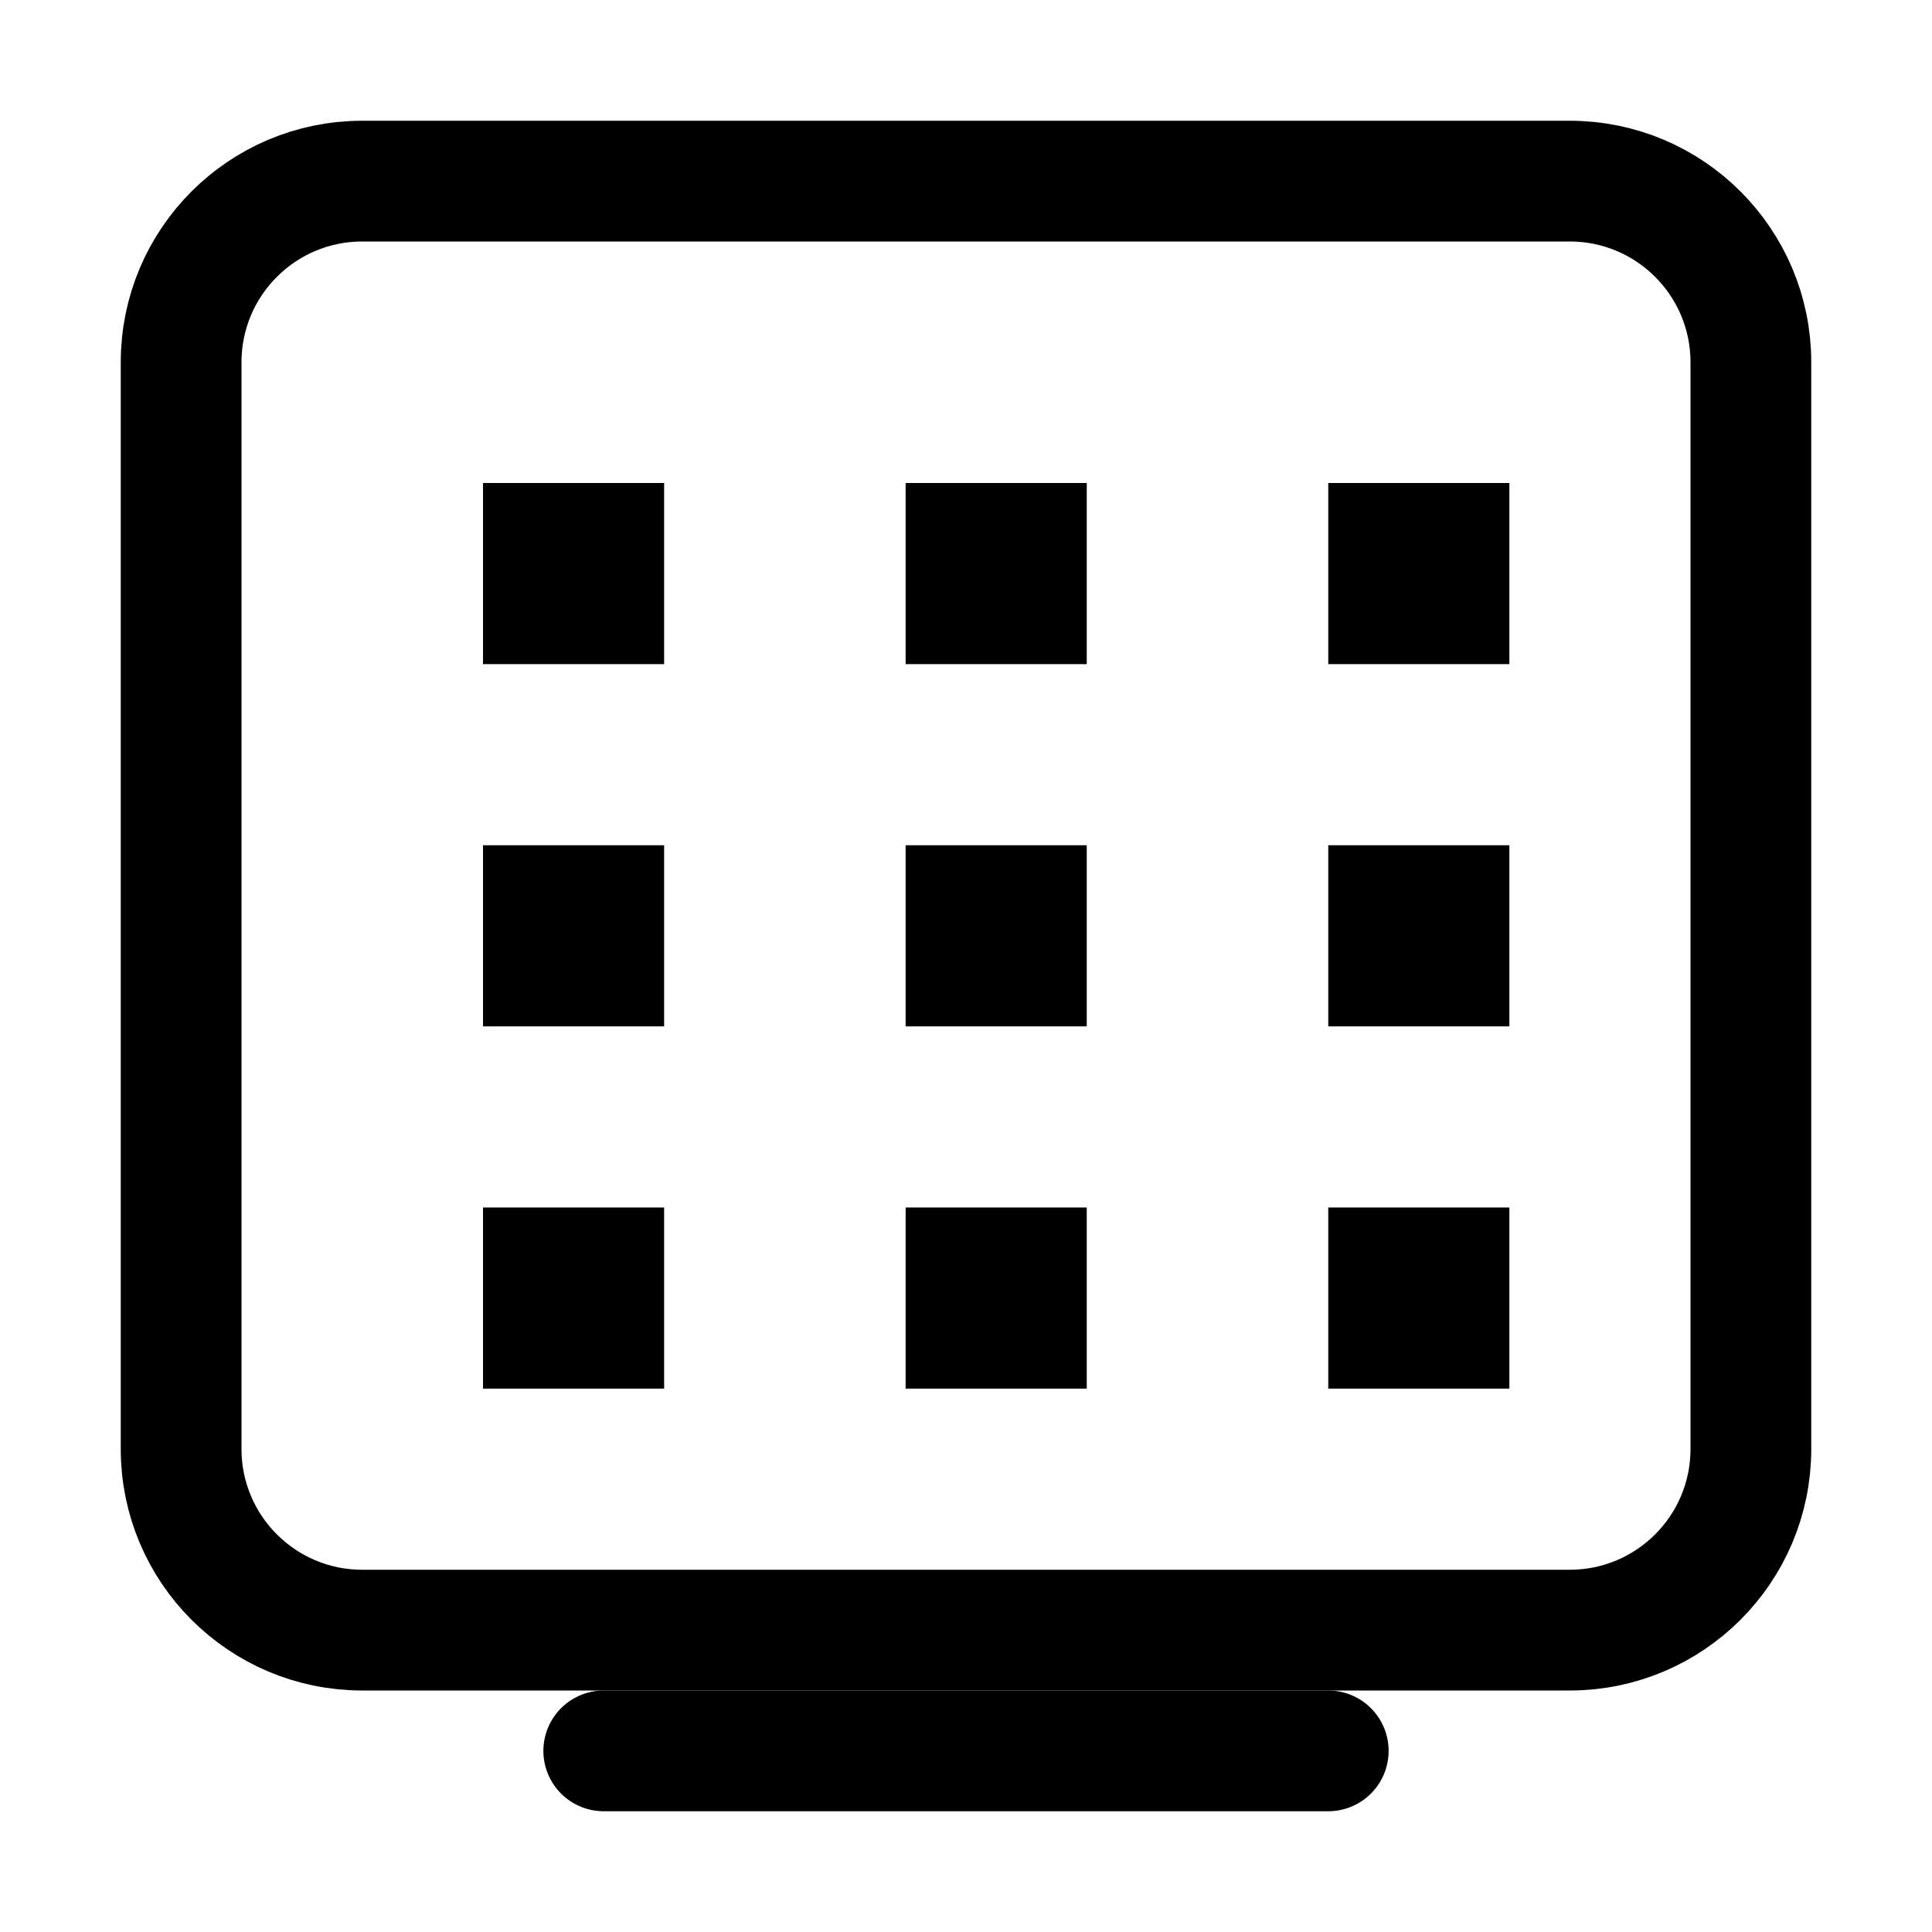
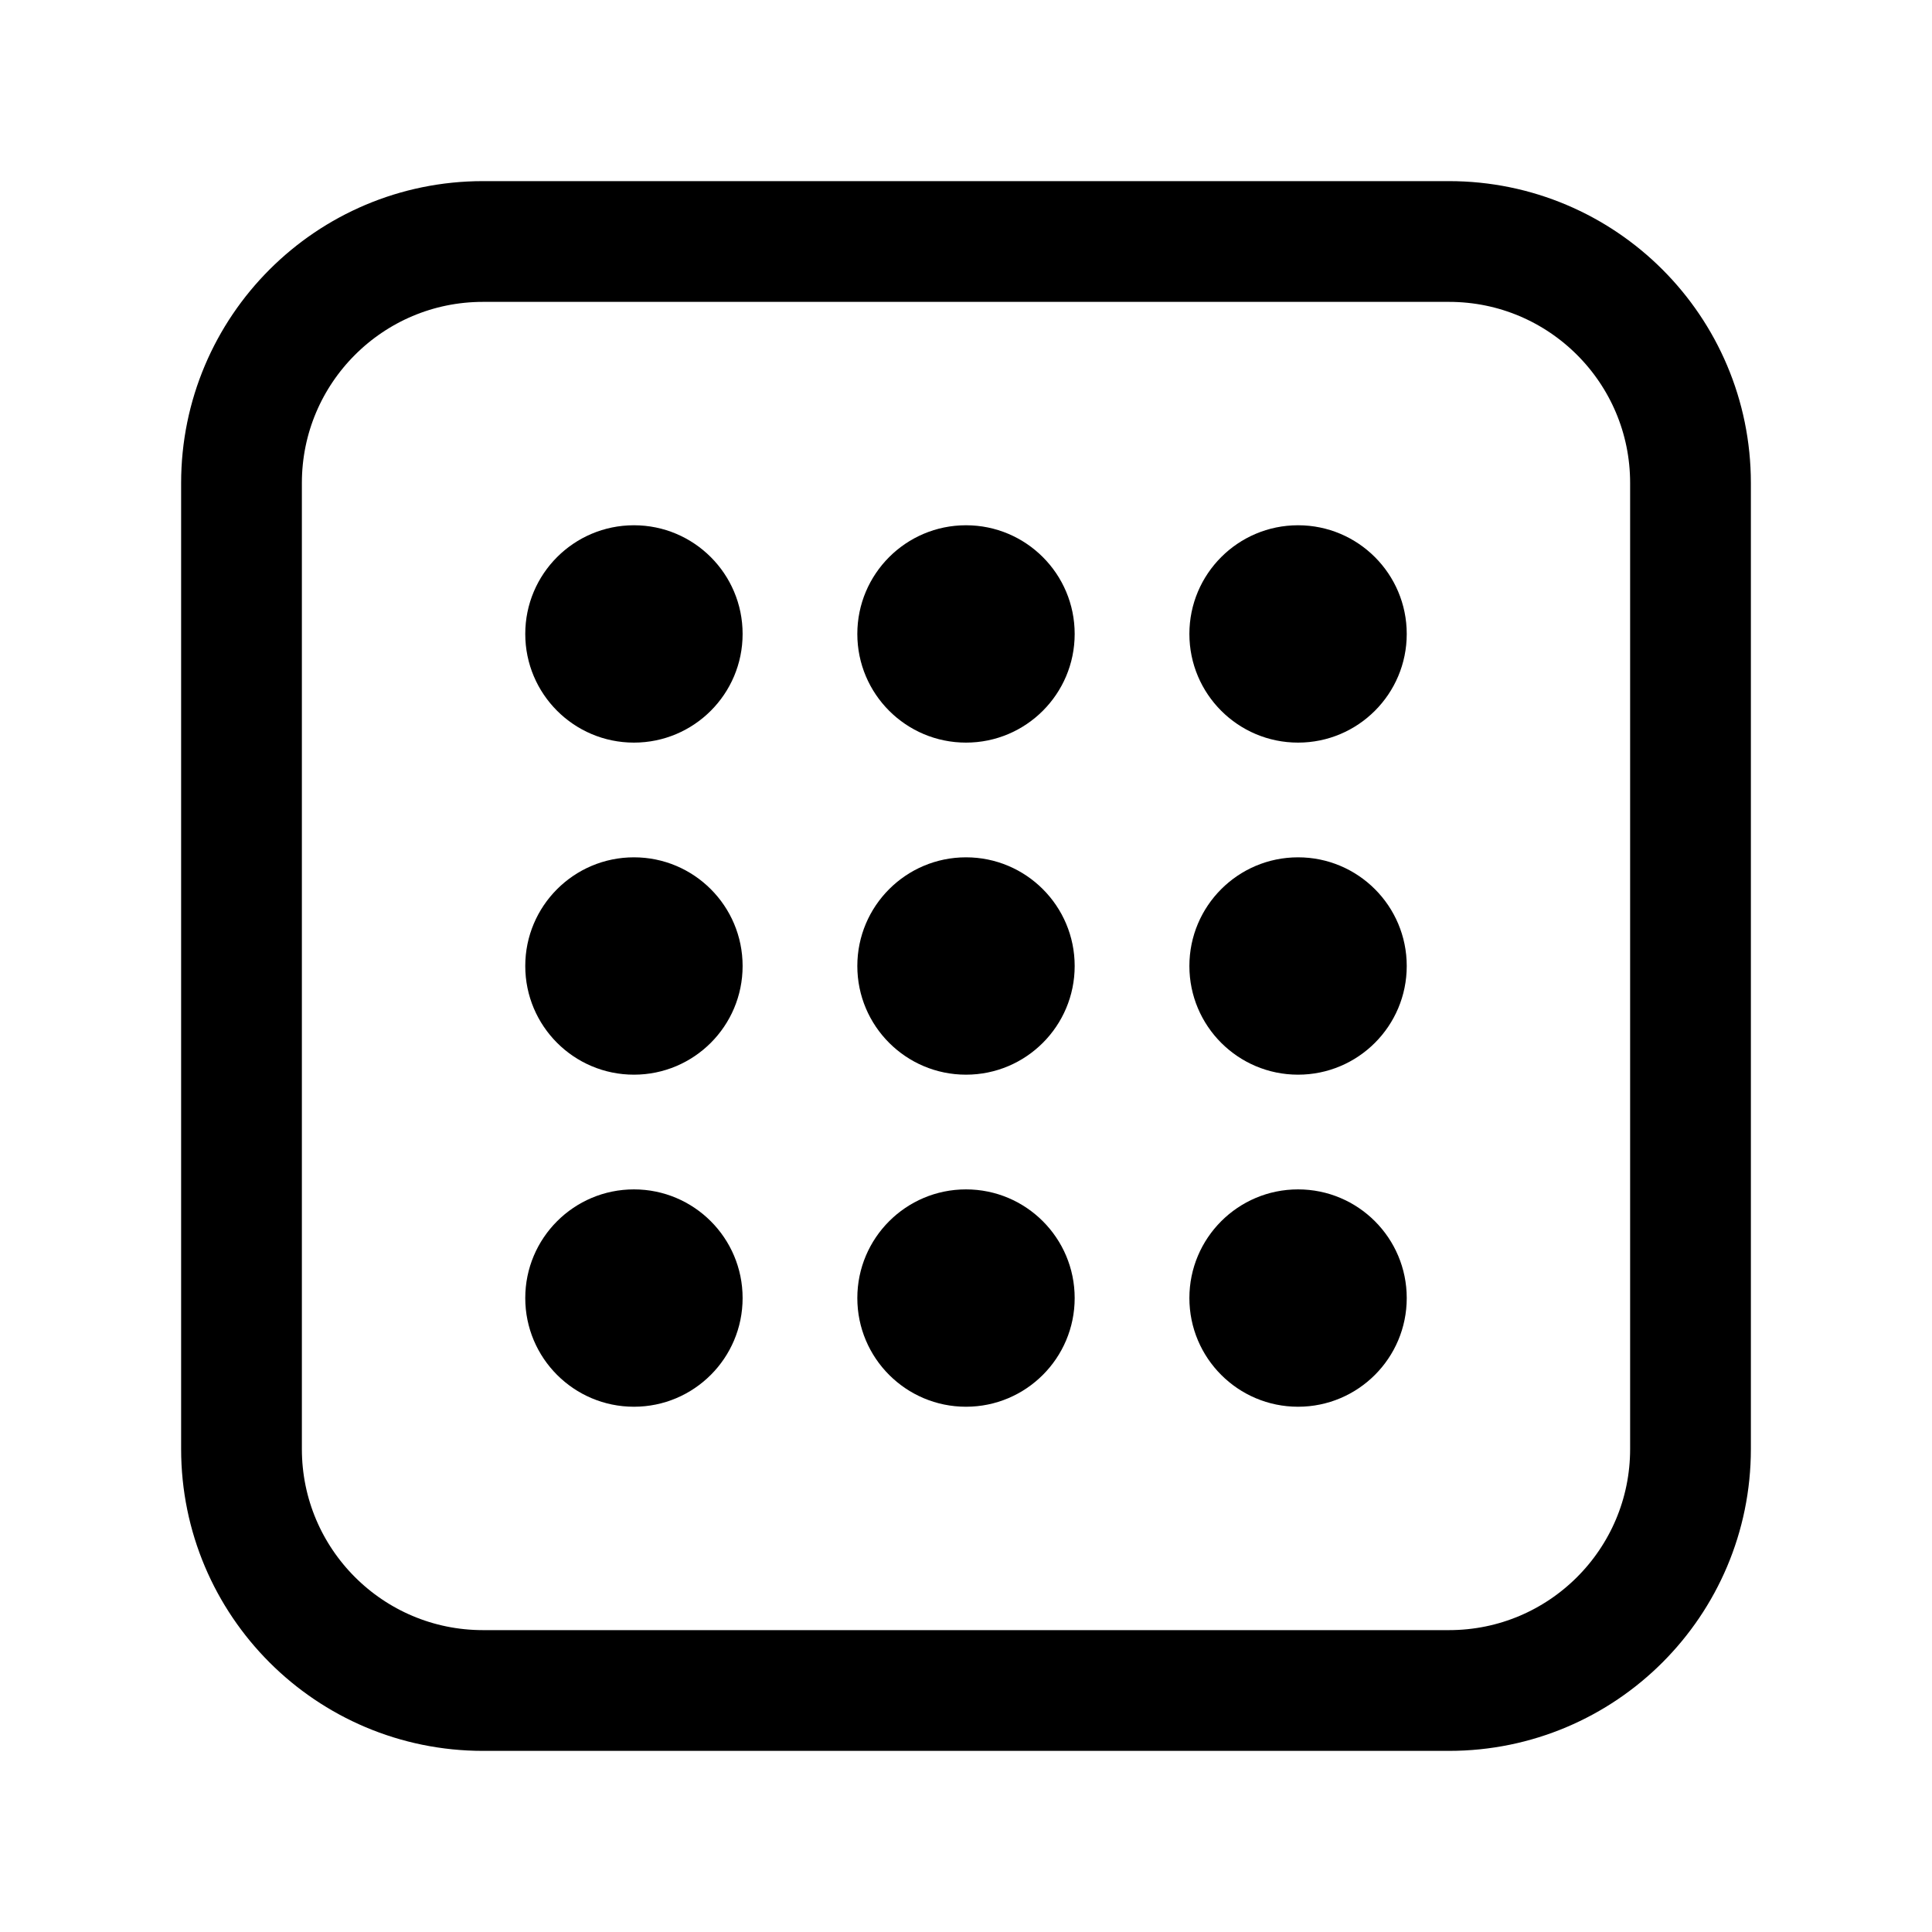
<svg xmlns="http://www.w3.org/2000/svg" viewBox="0 0 32 32" fill="none" stroke="currentColor" stroke-width="2" stroke-linecap="round" stroke-linejoin="round">
-   <rect x="3" y="3" width="26" height="24" rx="3" />
-   <path d="M10 29h12" />
+   <rect x="4" y="4" width="24" height="24" rx="4" />
  <g fill="currentColor" stroke="none">
-     <rect x="8" y="8" width="3" height="3" />
-     <rect x="15" y="8" width="3" height="3" />
-     <rect x="22" y="8" width="3" height="3" />
-     <rect x="8" y="14" width="3" height="3" />
-     <rect x="15" y="14" width="3" height="3" />
-     <rect x="22" y="14" width="3" height="3" />
-     <rect x="8" y="20" width="3" height="3" />
-     <rect x="15" y="20" width="3" height="3" />
-     <rect x="22" y="20" width="3" height="3" />
+     <circle cx="10.5" cy="10.5" r="1.8" />
+     <circle cx="16" cy="10.5" r="1.8" />
+     <circle cx="21.5" cy="10.5" r="1.8" />
+     <circle cx="10.5" cy="16" r="1.8" />
+     <circle cx="16" cy="16" r="1.8" />
+     <circle cx="21.5" cy="16" r="1.8" />
+     <circle cx="10.5" cy="21.5" r="1.8" />
+     <circle cx="16" cy="21.5" r="1.8" />
+     <circle cx="21.5" cy="21.5" r="1.8" />
  </g>
</svg>
